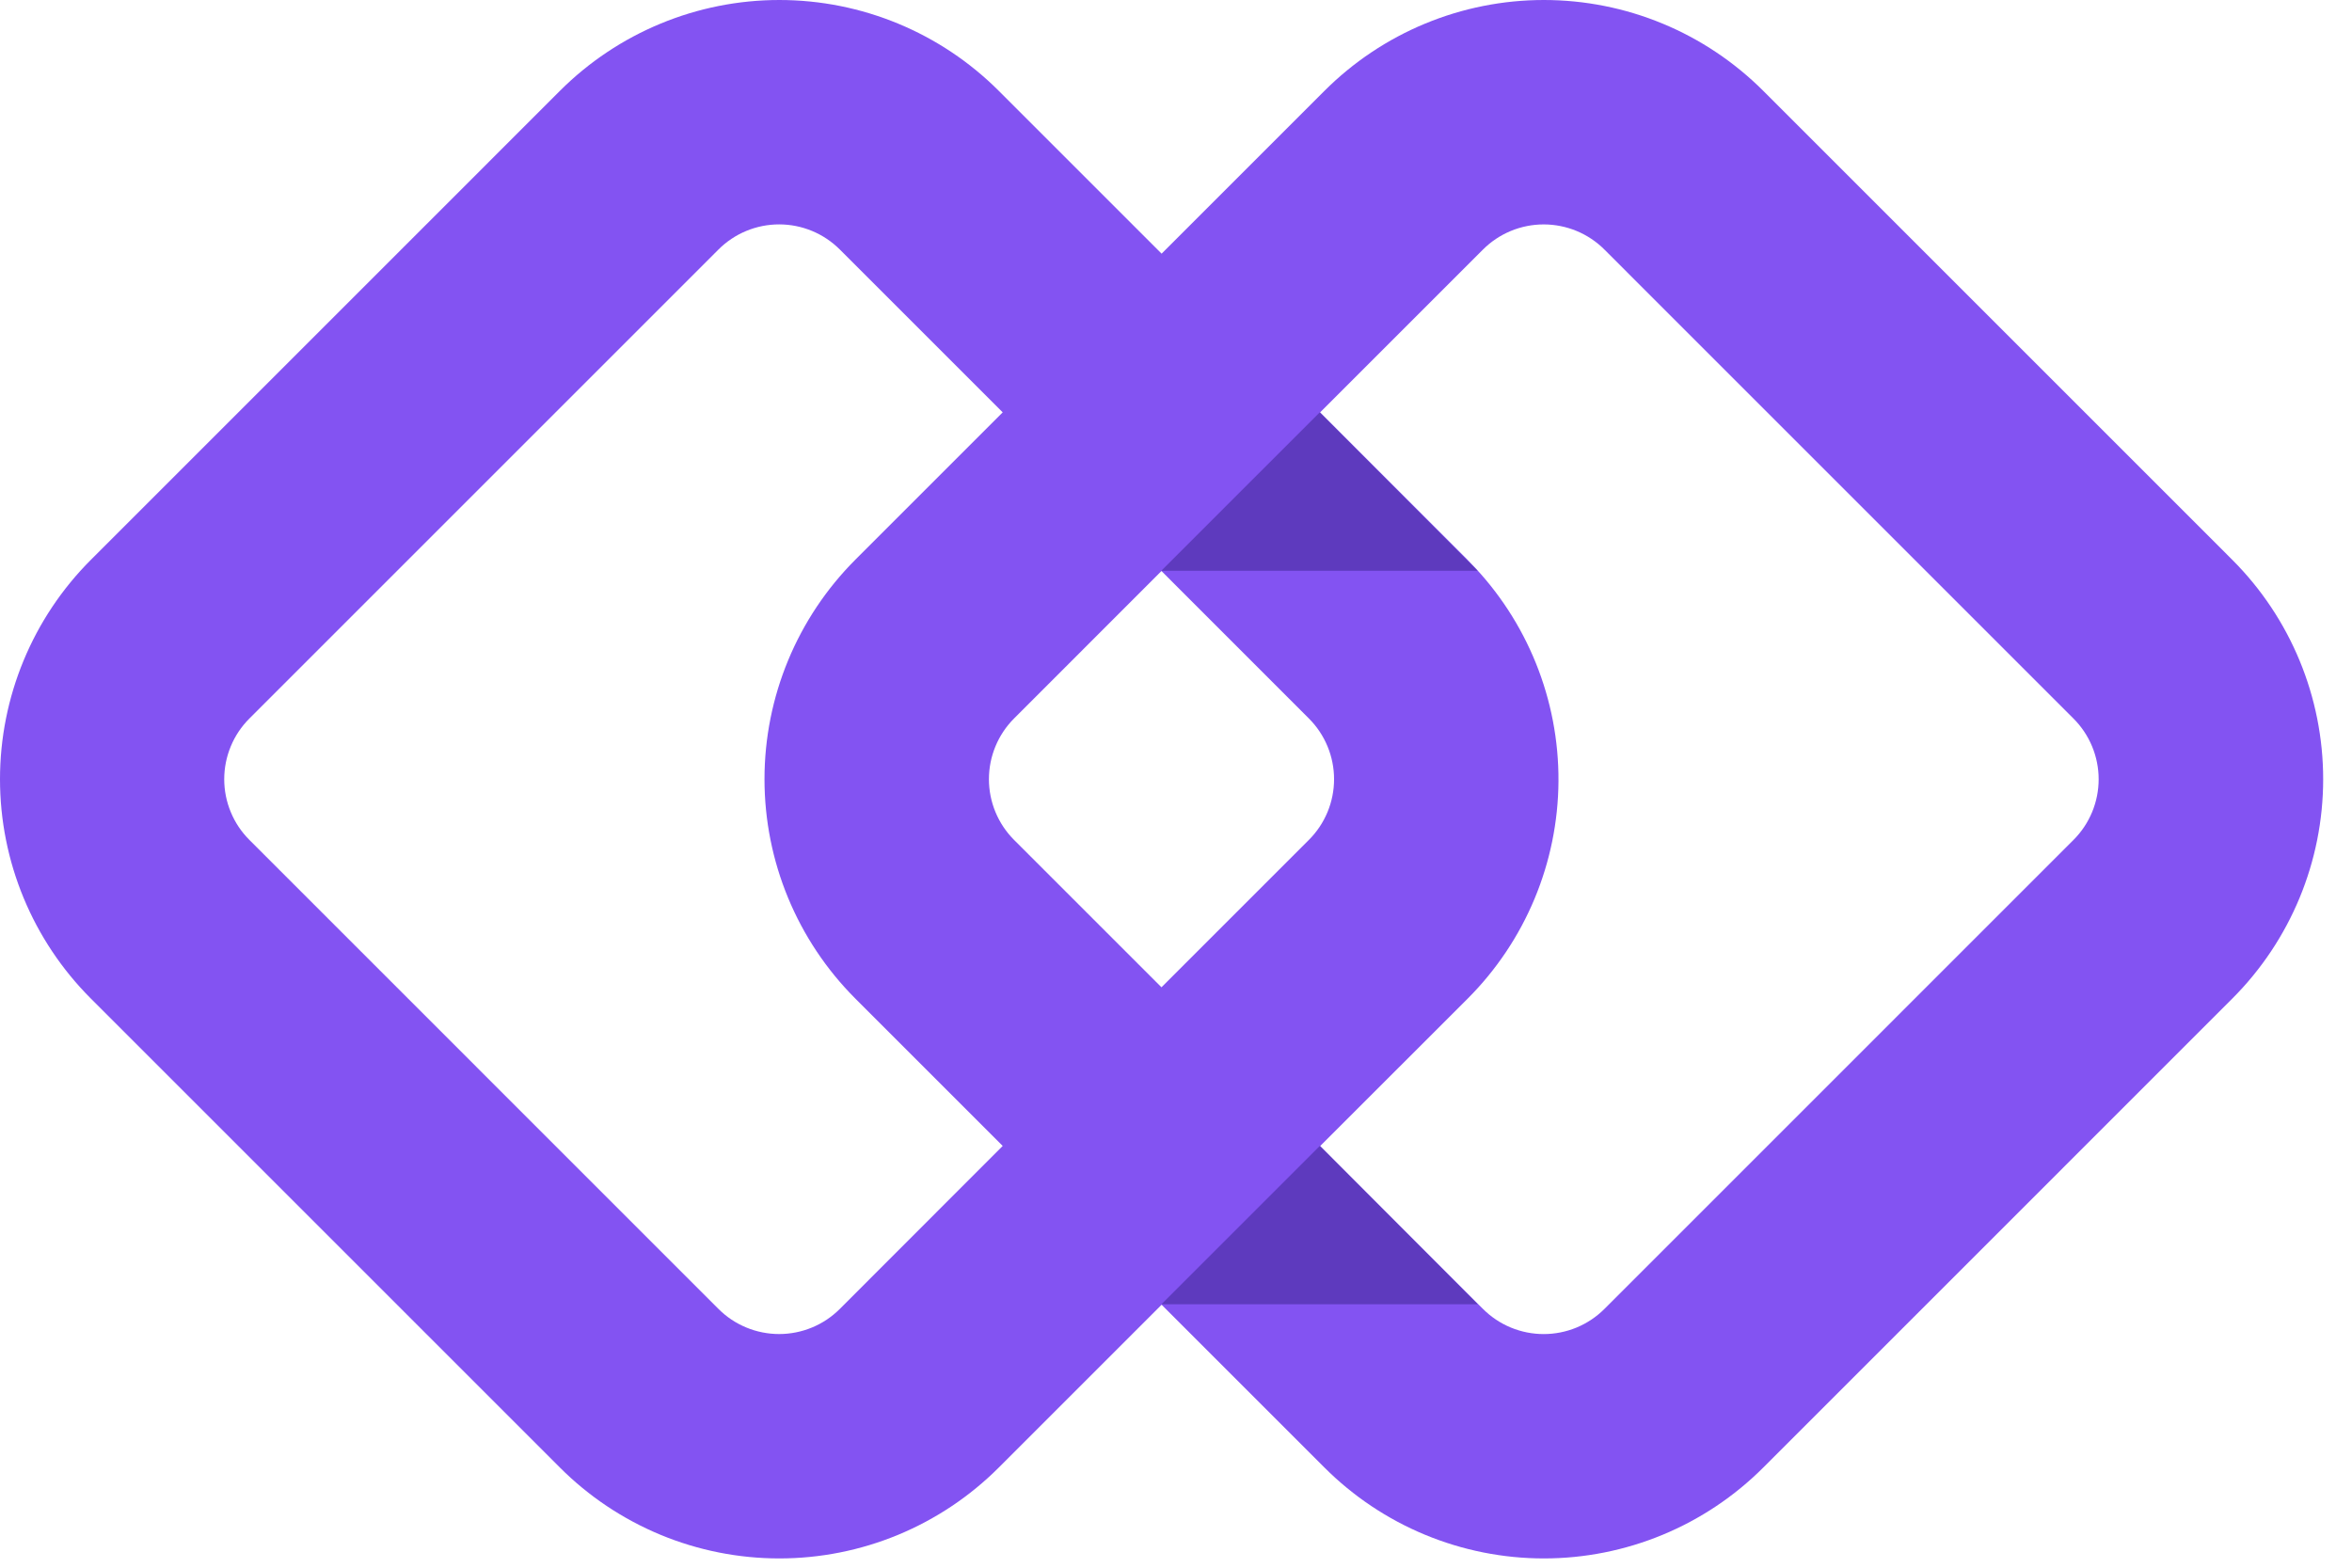
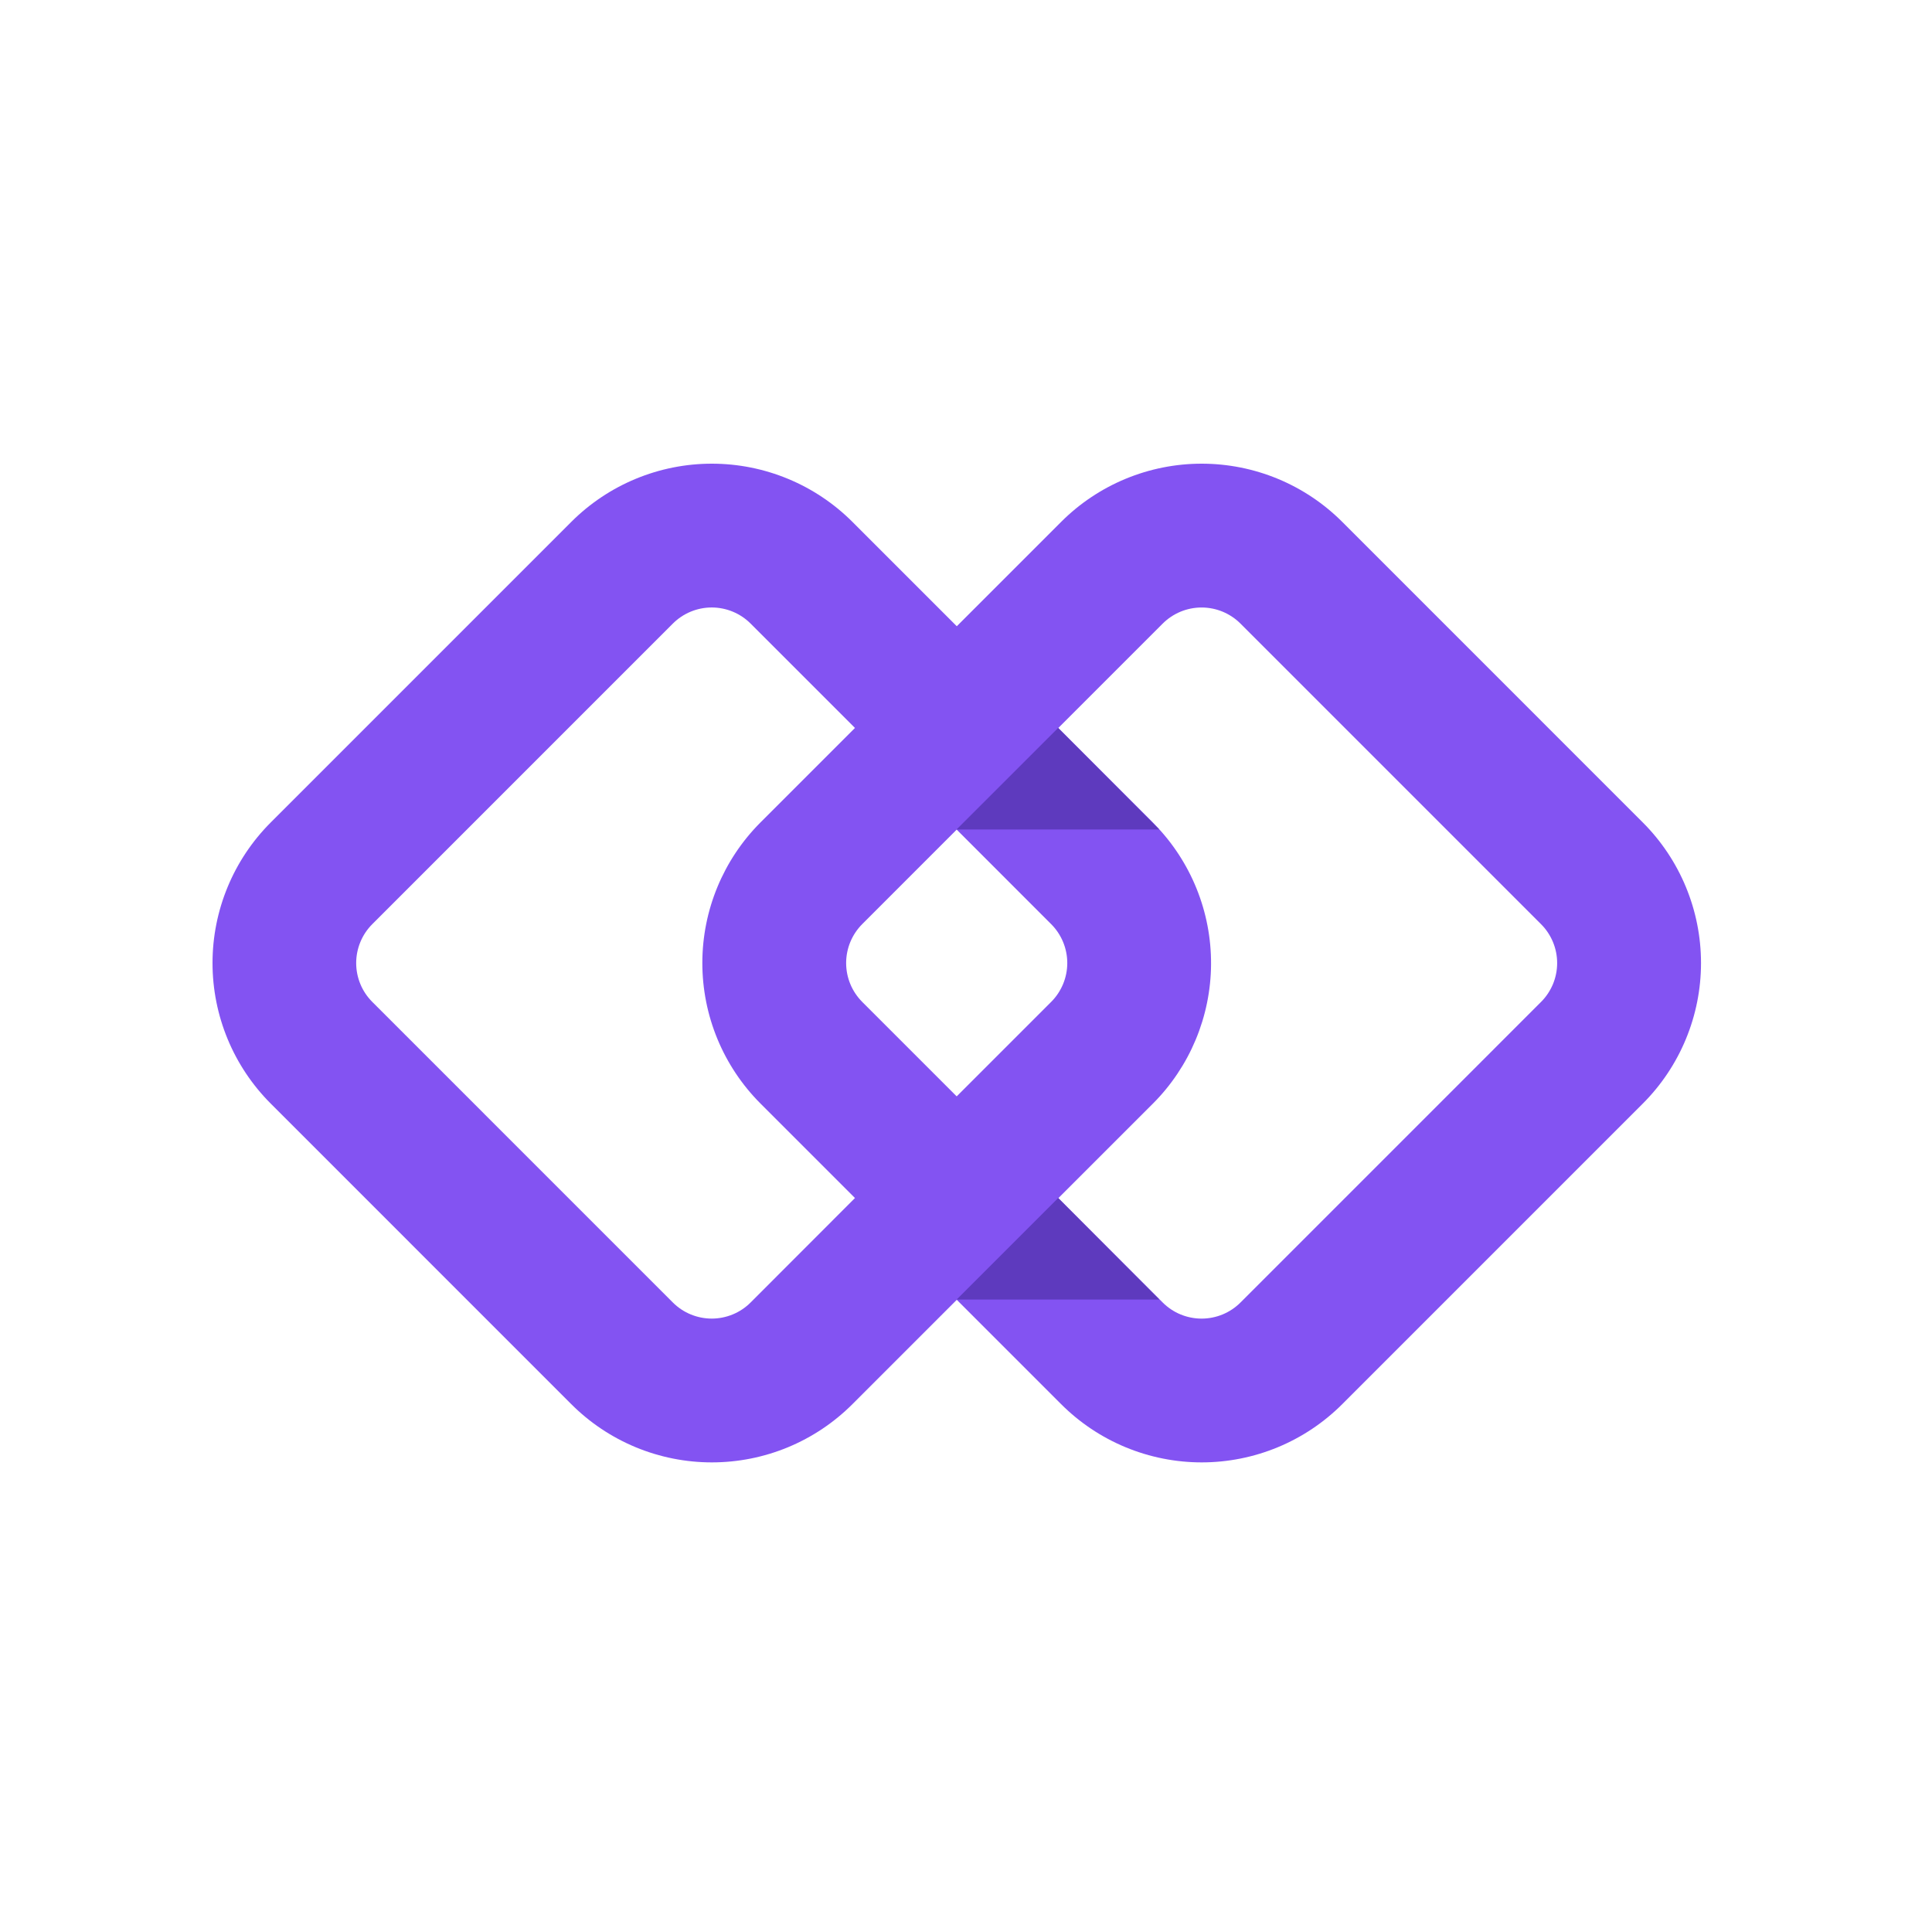
- <svg xmlns="http://www.w3.org/2000/svg" width="78" height="52" viewBox="0 0 78 52" fill="none">
-   <path d="M74.03 18.569L58.476 3.014C57.52 2.059 56.386 1.3 55.138 0.783C53.889 0.266 52.551 0 51.199 0C49.848 0 48.51 0.266 47.261 0.783C46.013 1.3 44.878 2.059 43.923 3.014L38.523 8.414L33.123 3.014C31.193 1.084 28.575 0 25.845 0C23.116 0 20.498 1.084 18.568 3.014L3.014 18.569C1.084 20.499 0 23.117 0 25.846C0 28.576 1.084 31.193 3.014 33.123L18.568 48.678C19.523 49.634 20.658 50.392 21.907 50.91C23.155 51.427 24.494 51.693 25.845 51.693C27.197 51.693 28.535 51.427 29.784 50.91C31.033 50.392 32.167 49.634 33.123 48.678L38.523 43.278L43.923 48.678C44.878 49.634 46.013 50.392 47.261 50.909C48.51 51.426 49.848 51.693 51.199 51.693C52.551 51.693 53.889 51.426 55.138 50.909C56.386 50.392 57.52 49.634 58.476 48.678L74.03 33.123C75.96 31.193 77.044 28.576 77.044 25.846C77.044 23.117 75.96 20.499 74.03 18.569ZM27.853 43.415C27.588 43.68 27.275 43.89 26.929 44.033C26.583 44.176 26.213 44.25 25.839 44.25C25.465 44.25 25.094 44.176 24.749 44.033C24.403 43.89 24.089 43.68 23.825 43.415L8.271 27.86C8.006 27.596 7.796 27.282 7.653 26.936C7.51 26.591 7.436 26.221 7.436 25.847C7.436 25.473 7.51 25.102 7.653 24.757C7.796 24.411 8.006 24.097 8.271 23.833L23.825 8.278C24.089 8.014 24.403 7.803 24.749 7.66C25.094 7.517 25.465 7.443 25.839 7.443C26.213 7.443 26.584 7.517 26.929 7.66C27.275 7.803 27.589 8.014 27.853 8.278L33.253 13.678L28.364 18.567C26.436 20.498 25.353 23.116 25.353 25.844C25.353 28.573 26.436 31.19 28.364 33.121L33.253 38.01L27.853 43.415ZM43.407 23.832C43.672 24.096 43.881 24.41 44.025 24.756C44.168 25.101 44.242 25.472 44.242 25.846C44.242 26.22 44.168 26.59 44.025 26.936C43.881 27.281 43.672 27.595 43.407 27.859L38.518 32.748L33.629 27.859C33.096 27.325 32.796 26.601 32.796 25.846C32.796 25.091 33.096 24.366 33.629 23.832L38.518 18.941L43.407 23.832ZM48.627 18.526L43.779 13.679L49.179 8.279C49.443 8.014 49.758 7.804 50.103 7.661C50.449 7.518 50.82 7.444 51.194 7.444C51.568 7.444 51.939 7.518 52.285 7.661C52.63 7.804 52.944 8.014 53.209 8.279L68.763 23.834C69.028 24.098 69.237 24.412 69.381 24.758C69.524 25.103 69.598 25.474 69.598 25.848C69.598 26.222 69.524 26.592 69.381 26.938C69.237 27.283 69.028 27.597 68.763 27.861L53.209 43.416C52.944 43.681 52.63 43.891 52.285 44.034C51.939 44.177 51.568 44.251 51.194 44.251C50.82 44.251 50.449 44.177 50.103 44.034C49.758 43.891 49.444 43.681 49.179 43.416L43.779 38.016L48.67 33.127C50.584 31.213 51.667 28.62 51.684 25.913C51.7 23.206 50.649 20.601 48.758 18.663" fill="#8353F2" />
-   <path d="M43.767 13.678L38.512 18.932H49.002L43.767 13.678Z" fill="#5E3ABE" />
-   <path d="M38.516 43.263H49.006L43.771 38.008L38.516 43.263Z" fill="#5E3ABE" />
+ <svg xmlns="http://www.w3.org/2000/svg" width="100" height="100" viewBox="0 0 100 100" fill="none">
+   <path d="M85.03 42.569L69.476 27.014C68.52 26.058 67.386 25.3 66.138 24.783C64.889 24.266 63.551 24 62.199 24C60.848 24 59.51 24.266 58.261 24.783C57.013 25.3 55.878 26.058 54.923 27.014L49.523 32.414L44.123 27.014C42.193 25.084 39.575 24 36.845 24C34.116 24 31.498 25.084 29.568 27.014L14.014 42.569C12.084 44.499 11 47.117 11 49.846C11 52.575 12.084 55.193 14.014 57.123L29.568 72.678C30.523 73.634 31.658 74.392 32.907 74.91C34.156 75.427 35.494 75.693 36.845 75.693C38.197 75.693 39.535 75.427 40.784 74.91C42.033 74.392 43.167 73.634 44.123 72.678L49.523 67.278L54.923 72.678C55.878 73.634 57.013 74.392 58.261 74.909C59.51 75.426 60.848 75.693 62.199 75.693C63.551 75.693 64.889 75.426 66.138 74.909C67.386 74.392 68.52 73.634 69.476 72.678L85.03 57.123C86.96 55.193 88.044 52.575 88.044 49.846C88.044 47.117 86.96 44.499 85.03 42.569ZM38.853 67.415C38.589 67.68 38.275 67.89 37.929 68.033C37.583 68.176 37.213 68.25 36.839 68.25C36.465 68.25 36.094 68.176 35.749 68.033C35.403 67.89 35.089 67.68 34.825 67.415L19.271 51.86C19.006 51.596 18.796 51.282 18.653 50.937C18.51 50.591 18.436 50.221 18.436 49.847C18.436 49.473 18.51 49.102 18.653 48.757C18.796 48.411 19.006 48.097 19.271 47.833L34.825 32.278C35.089 32.014 35.403 31.803 35.749 31.66C36.094 31.517 36.465 31.443 36.839 31.443C37.213 31.443 37.584 31.517 37.929 31.66C38.275 31.803 38.589 32.014 38.853 32.278L44.253 37.678L39.364 42.567C37.436 44.498 36.353 47.115 36.353 49.844C36.353 52.573 37.436 55.19 39.364 57.121L44.253 62.01L38.853 67.415ZM54.407 47.832C54.672 48.096 54.881 48.41 55.025 48.756C55.168 49.101 55.242 49.472 55.242 49.846C55.242 50.22 55.168 50.59 55.025 50.935C54.881 51.281 54.672 51.595 54.407 51.859L49.518 56.748L44.629 51.859C44.096 51.325 43.796 50.601 43.796 49.846C43.796 49.091 44.096 48.366 44.629 47.832L49.518 42.941L54.407 47.832ZM59.627 42.526L54.779 37.679L60.179 32.279C60.443 32.014 60.758 31.805 61.103 31.661C61.449 31.518 61.82 31.444 62.194 31.444C62.568 31.444 62.939 31.518 63.285 31.661C63.63 31.805 63.944 32.014 64.209 32.279L79.763 47.834C80.028 48.098 80.237 48.412 80.381 48.758C80.524 49.103 80.598 49.474 80.598 49.848C80.598 50.222 80.524 50.592 80.381 50.938C80.237 51.283 80.028 51.597 79.763 51.861L64.209 67.416C63.944 67.681 63.63 67.891 63.285 68.034C62.939 68.177 62.568 68.251 62.194 68.251C61.82 68.251 61.449 68.177 61.103 68.034C60.758 67.891 60.444 67.681 60.179 67.416L54.779 62.016L59.67 57.127C61.584 55.213 62.667 52.62 62.684 49.913C62.7 47.206 61.649 44.601 59.758 42.663" fill="#8353F2" />
+   <path d="M54.768 37.678L49.513 42.932H60.003L54.768 37.678Z" fill="#5E3ABE" />
+   <path d="M49.517 67.263H60.007L54.772 62.008L49.517 67.263Z" fill="#5E3ABE" />
</svg>
